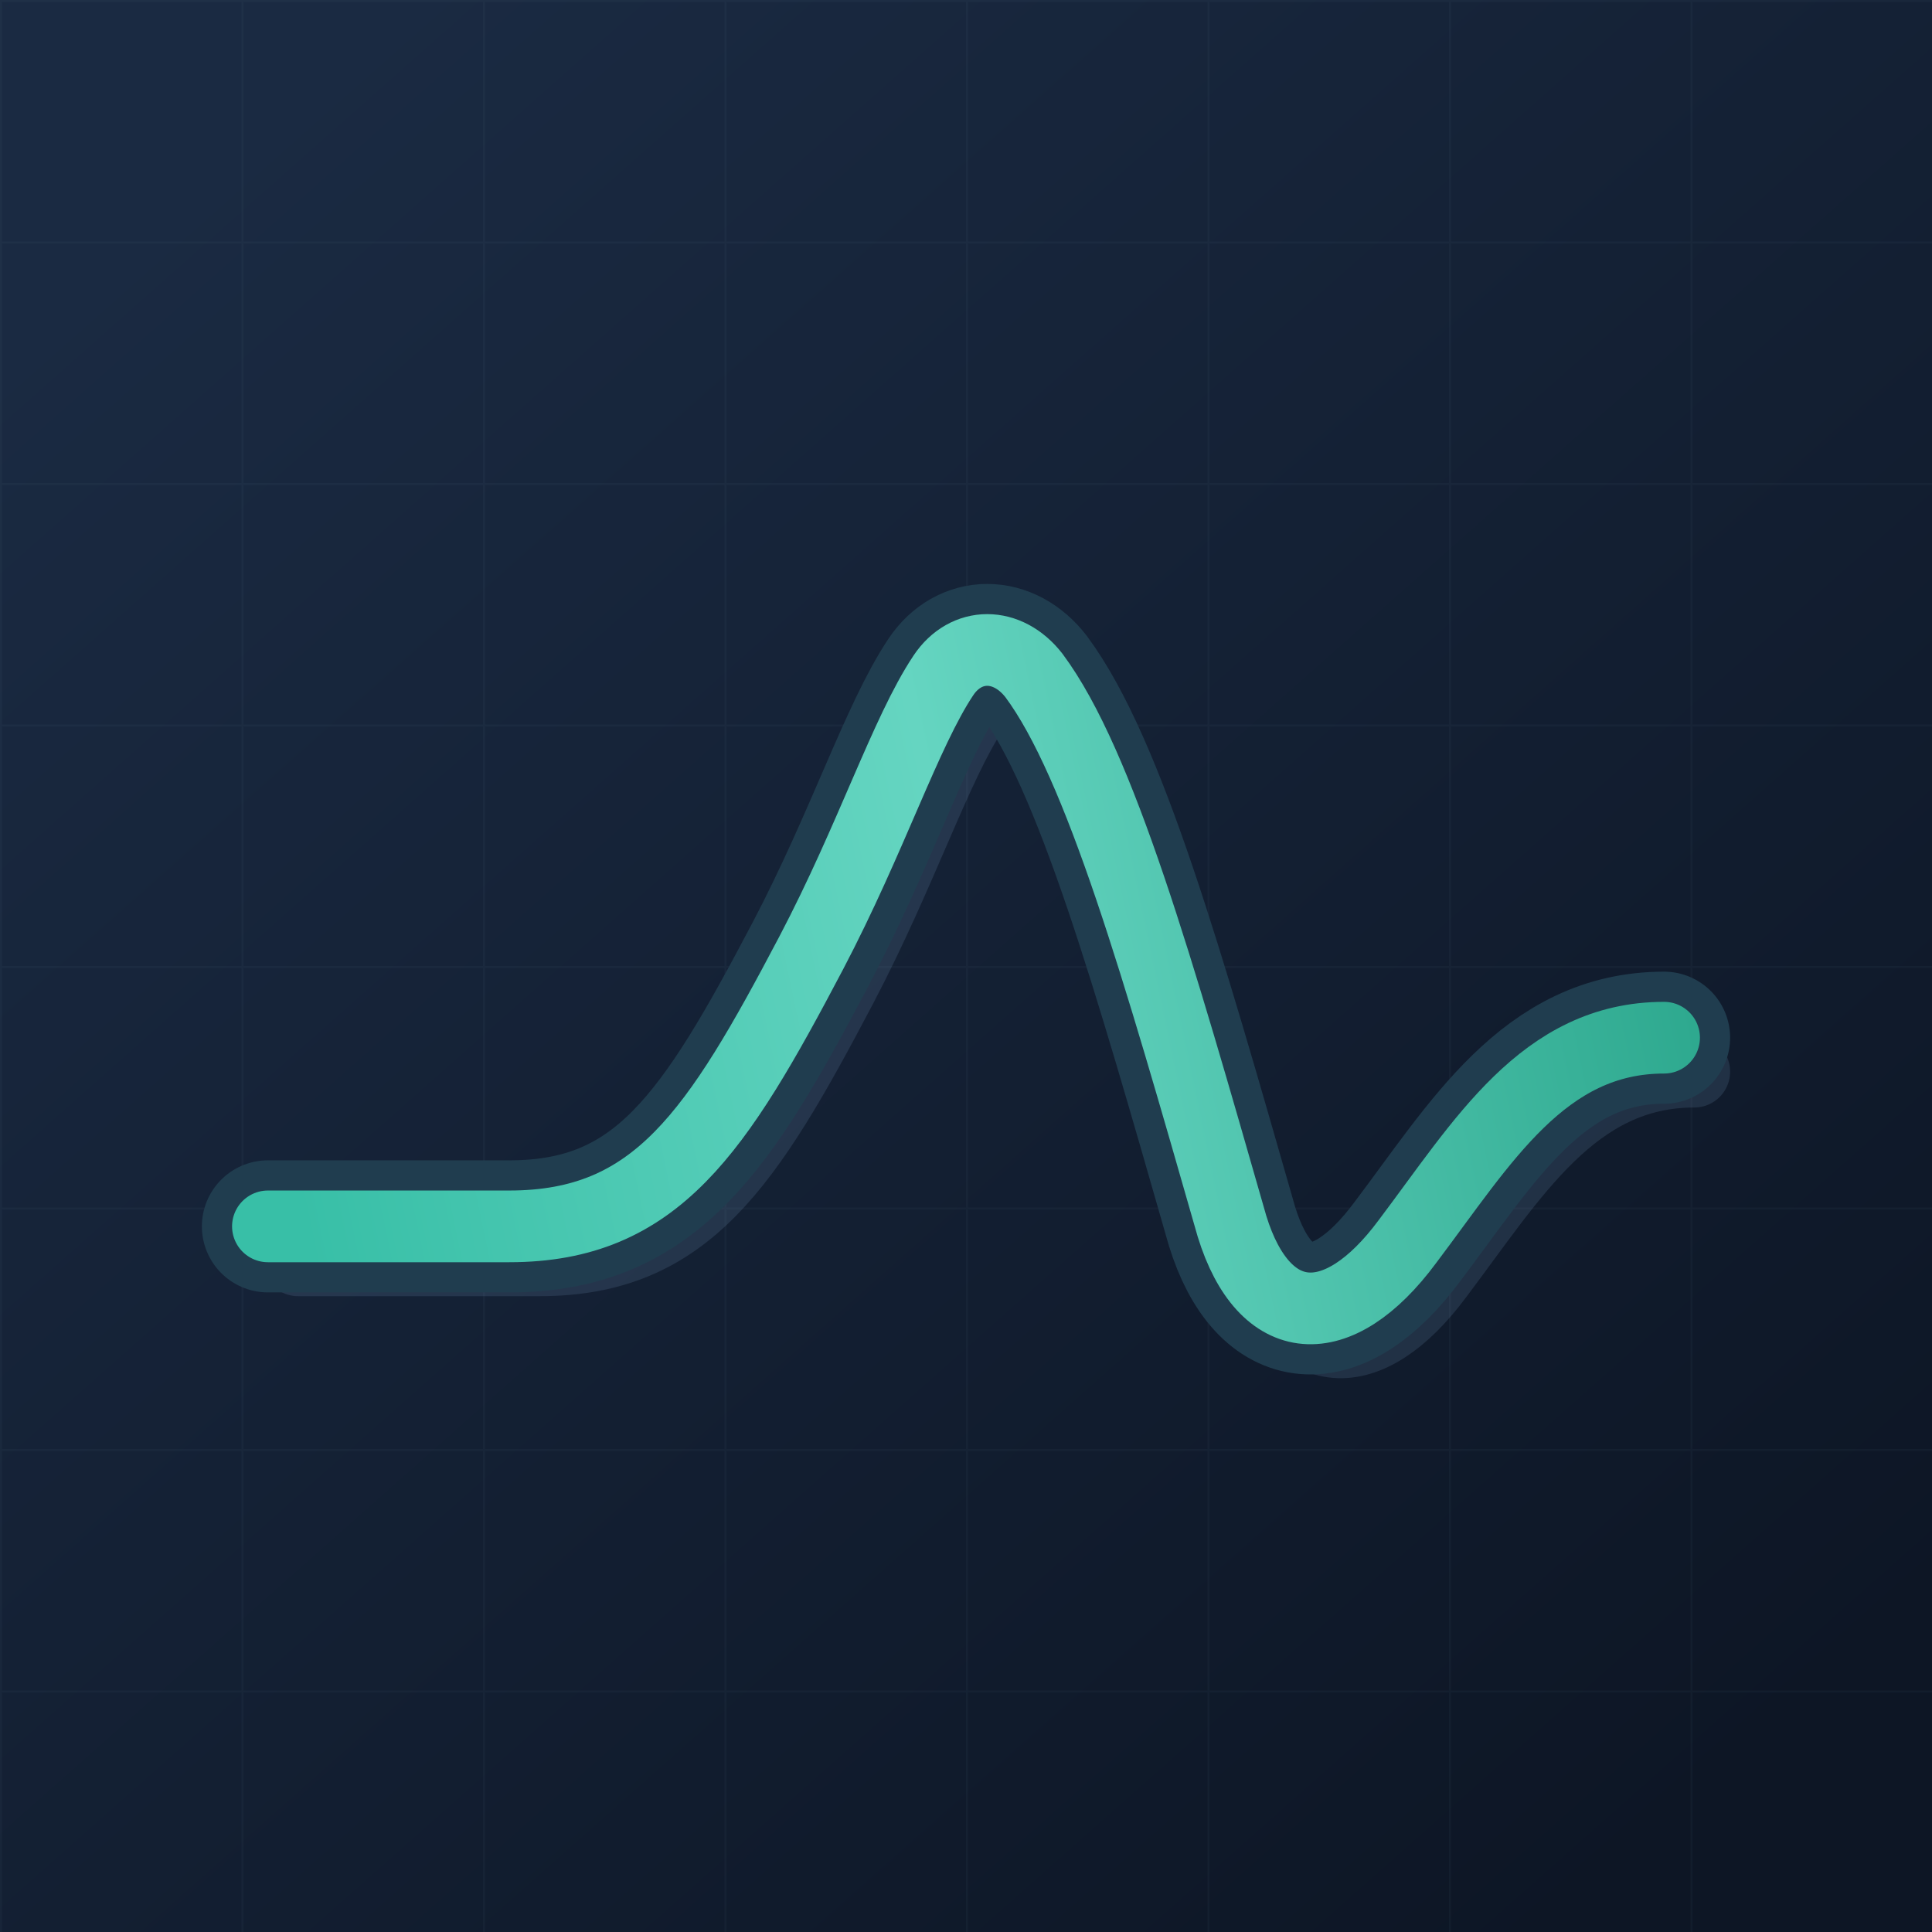
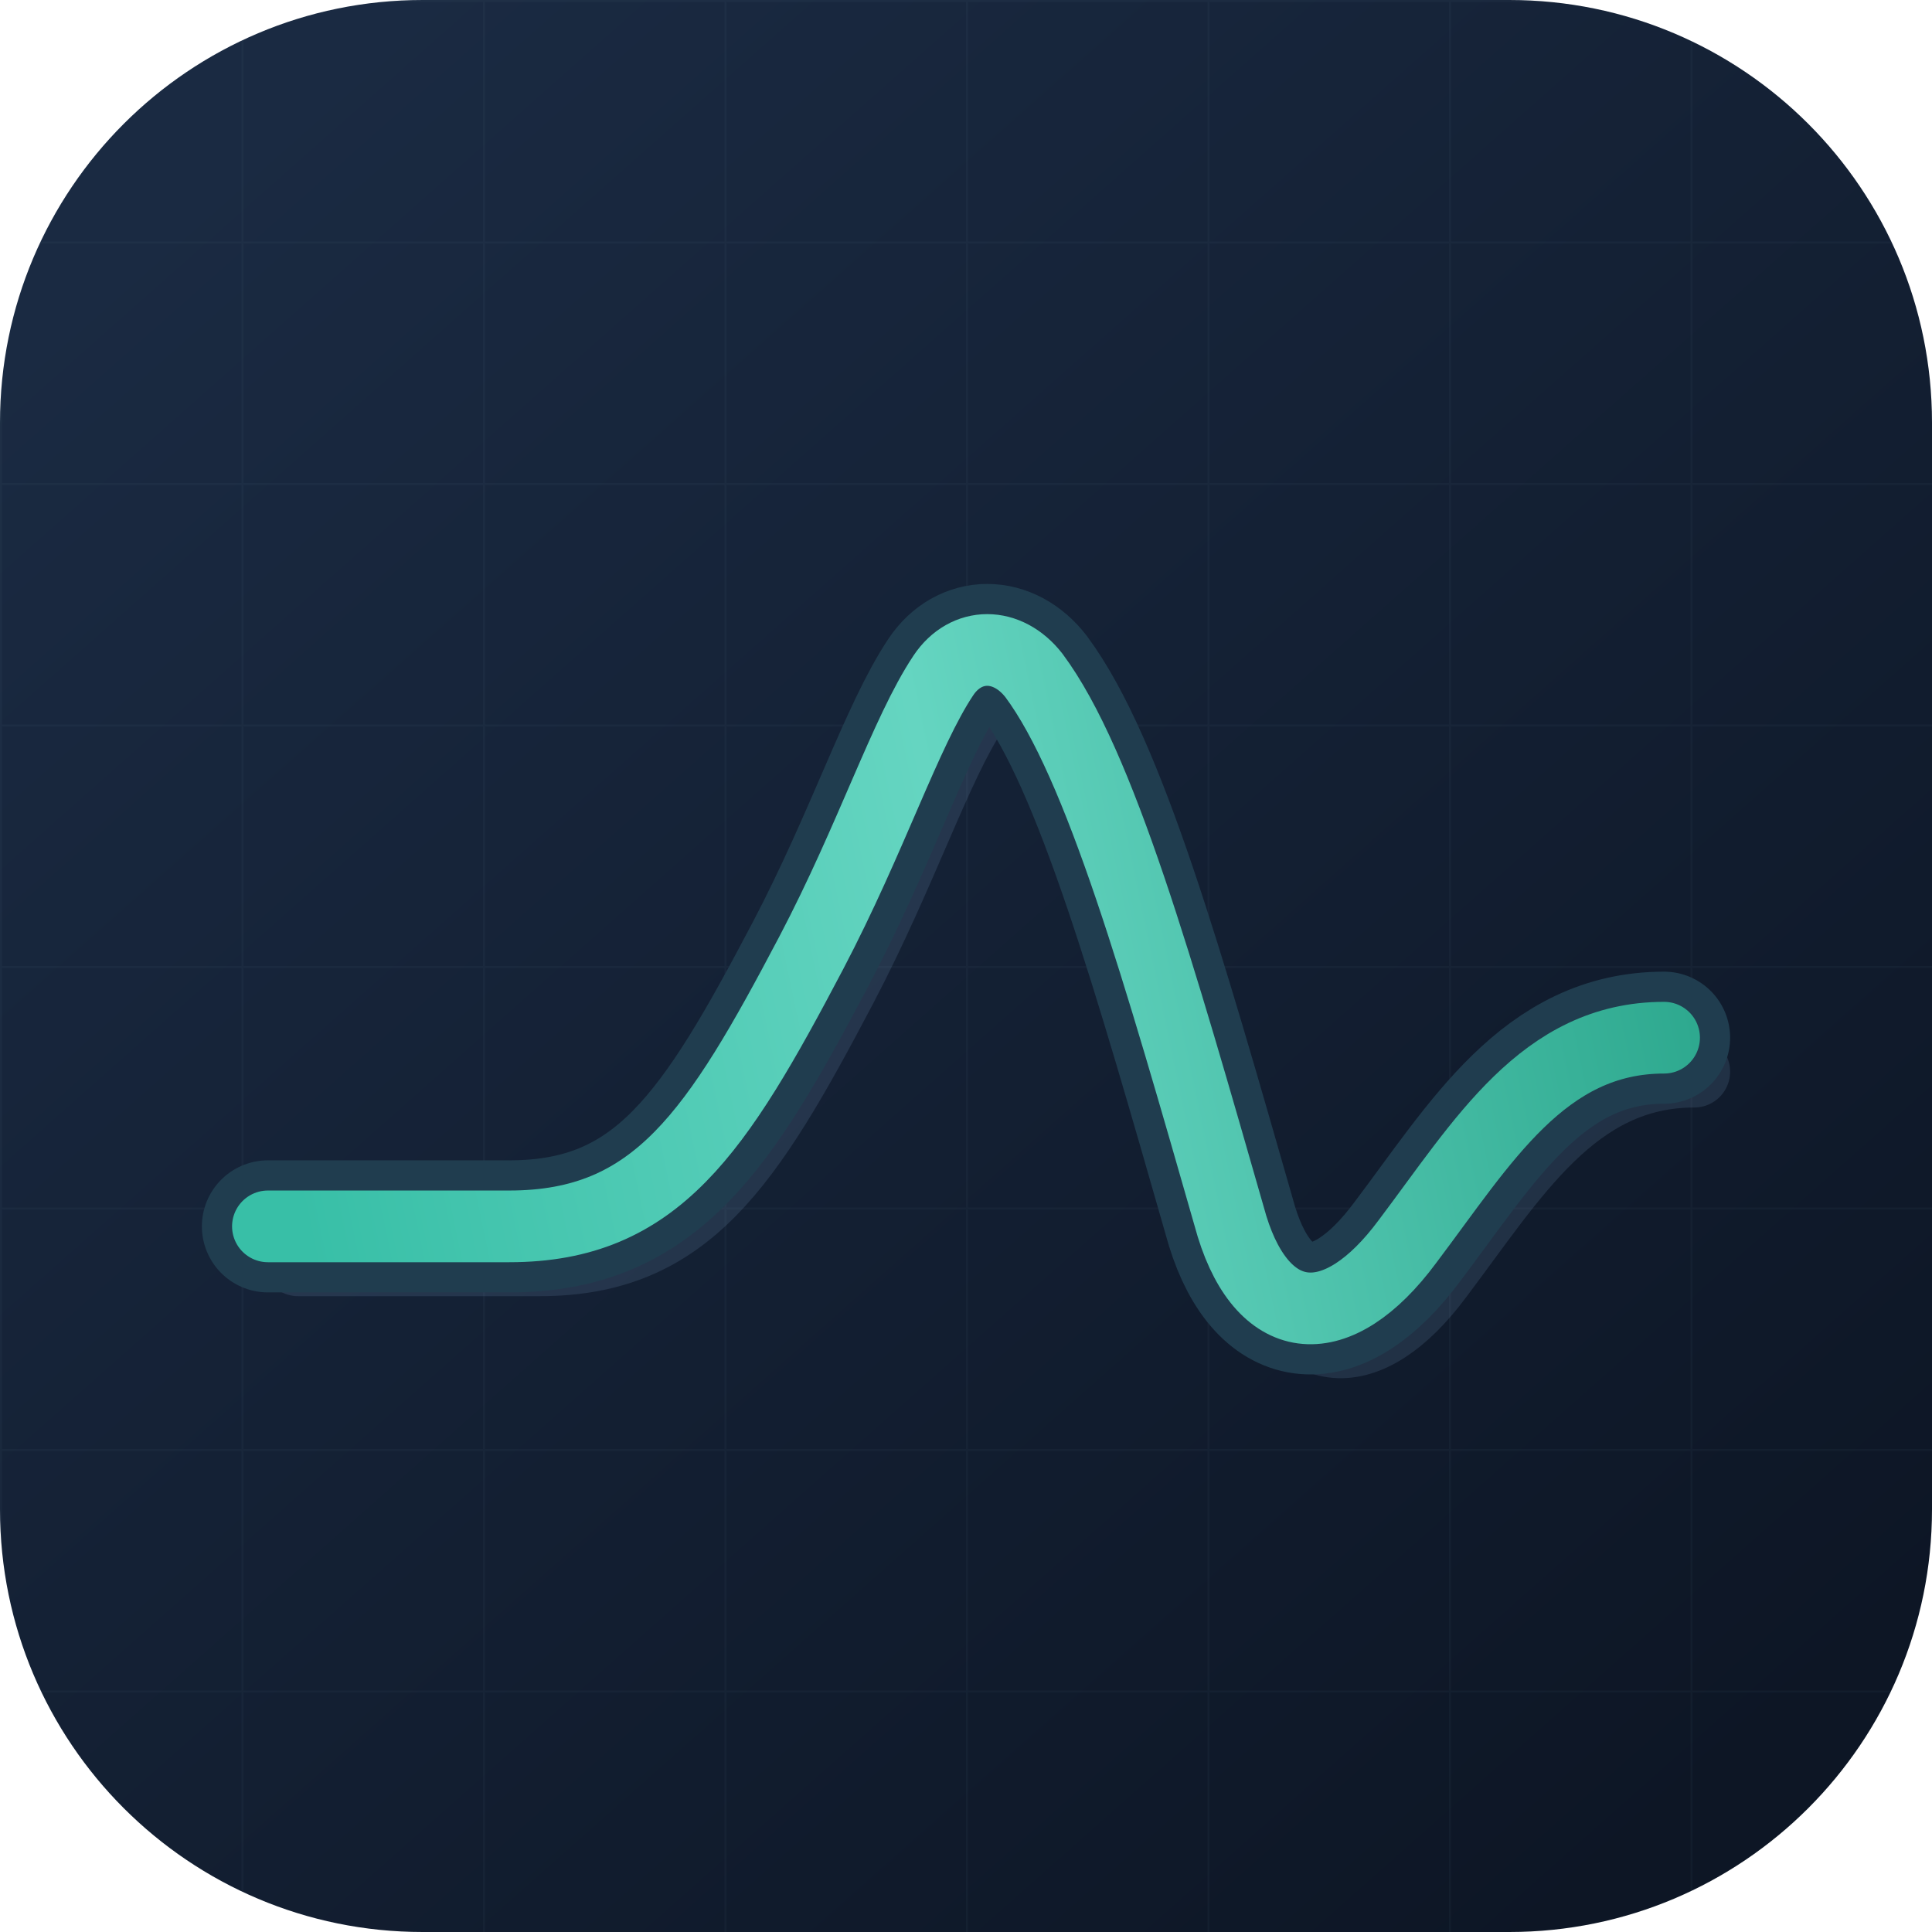
<svg xmlns="http://www.w3.org/2000/svg" width="1024" height="1024" viewBox="0 0 1024 1024" role="img" aria-labelledby="title desc">
  <defs>
    <linearGradient id="background" x1="120" y1="80" x2="900" y2="960" gradientUnits="userSpaceOnUse">
      <stop stop-color="#1A2A42" />
      <stop offset="1" stop-color="#0D1625" />
    </linearGradient>
    <linearGradient id="signal" x1="148" y1="588" x2="876" y2="436" gradientUnits="userSpaceOnUse">
      <stop stop-color="#38BFA7" />
      <stop offset=".5" stop-color="#65D5C1" />
      <stop offset="1" stop-color="#2EA98F" />
    </linearGradient>
    <pattern id="grid" width="128" height="128" patternUnits="userSpaceOnUse">
      <path d="M128 0H0V128" fill="none" stroke="#7895B4" stroke-opacity=".055" stroke-width="2" />
    </pattern>
  </defs>
-   <rect width="1024" height="1024" fill="url(#background)" />
-   <rect width="1024" height="1024" fill="url(#grid)" />
+   <rect width="1024" height="1024" rx="224" fill="url(#background)" />
+   <rect width="1024" height="1024" rx="224" fill="url(#grid)" />
  <path d="M142 650H270C348 650 380 600 430 505C462 444 480 388 500 358C512 340 534 340 548 358C583 405 614 514 653 650C670 705 709 708 746 658C786 605 818 550 882 550" transform="translate(16 18)" fill="none" stroke="#7DA5C9" stroke-opacity=".16" stroke-width="38" stroke-linecap="round" stroke-linejoin="round" />
  <path d="M142 650H270C348 650 380 600 430 505C462 444 480 388 500 358C512 340 534 340 548 358C583 405 614 514 653 650C670 705 709 708 746 658C786 605 818 550 882 550" fill="none" stroke="#203D4F" stroke-width="70" stroke-linecap="round" stroke-linejoin="round" />
  <path d="M142 650H270C348 650 380 600 430 505C462 444 480 388 500 358C512 340 534 340 548 358C583 405 614 514 653 650C670 705 709 708 746 658C786 605 818 550 882 550" fill="none" stroke="url(#signal)" stroke-width="38" stroke-linecap="round" stroke-linejoin="round" />
</svg>
